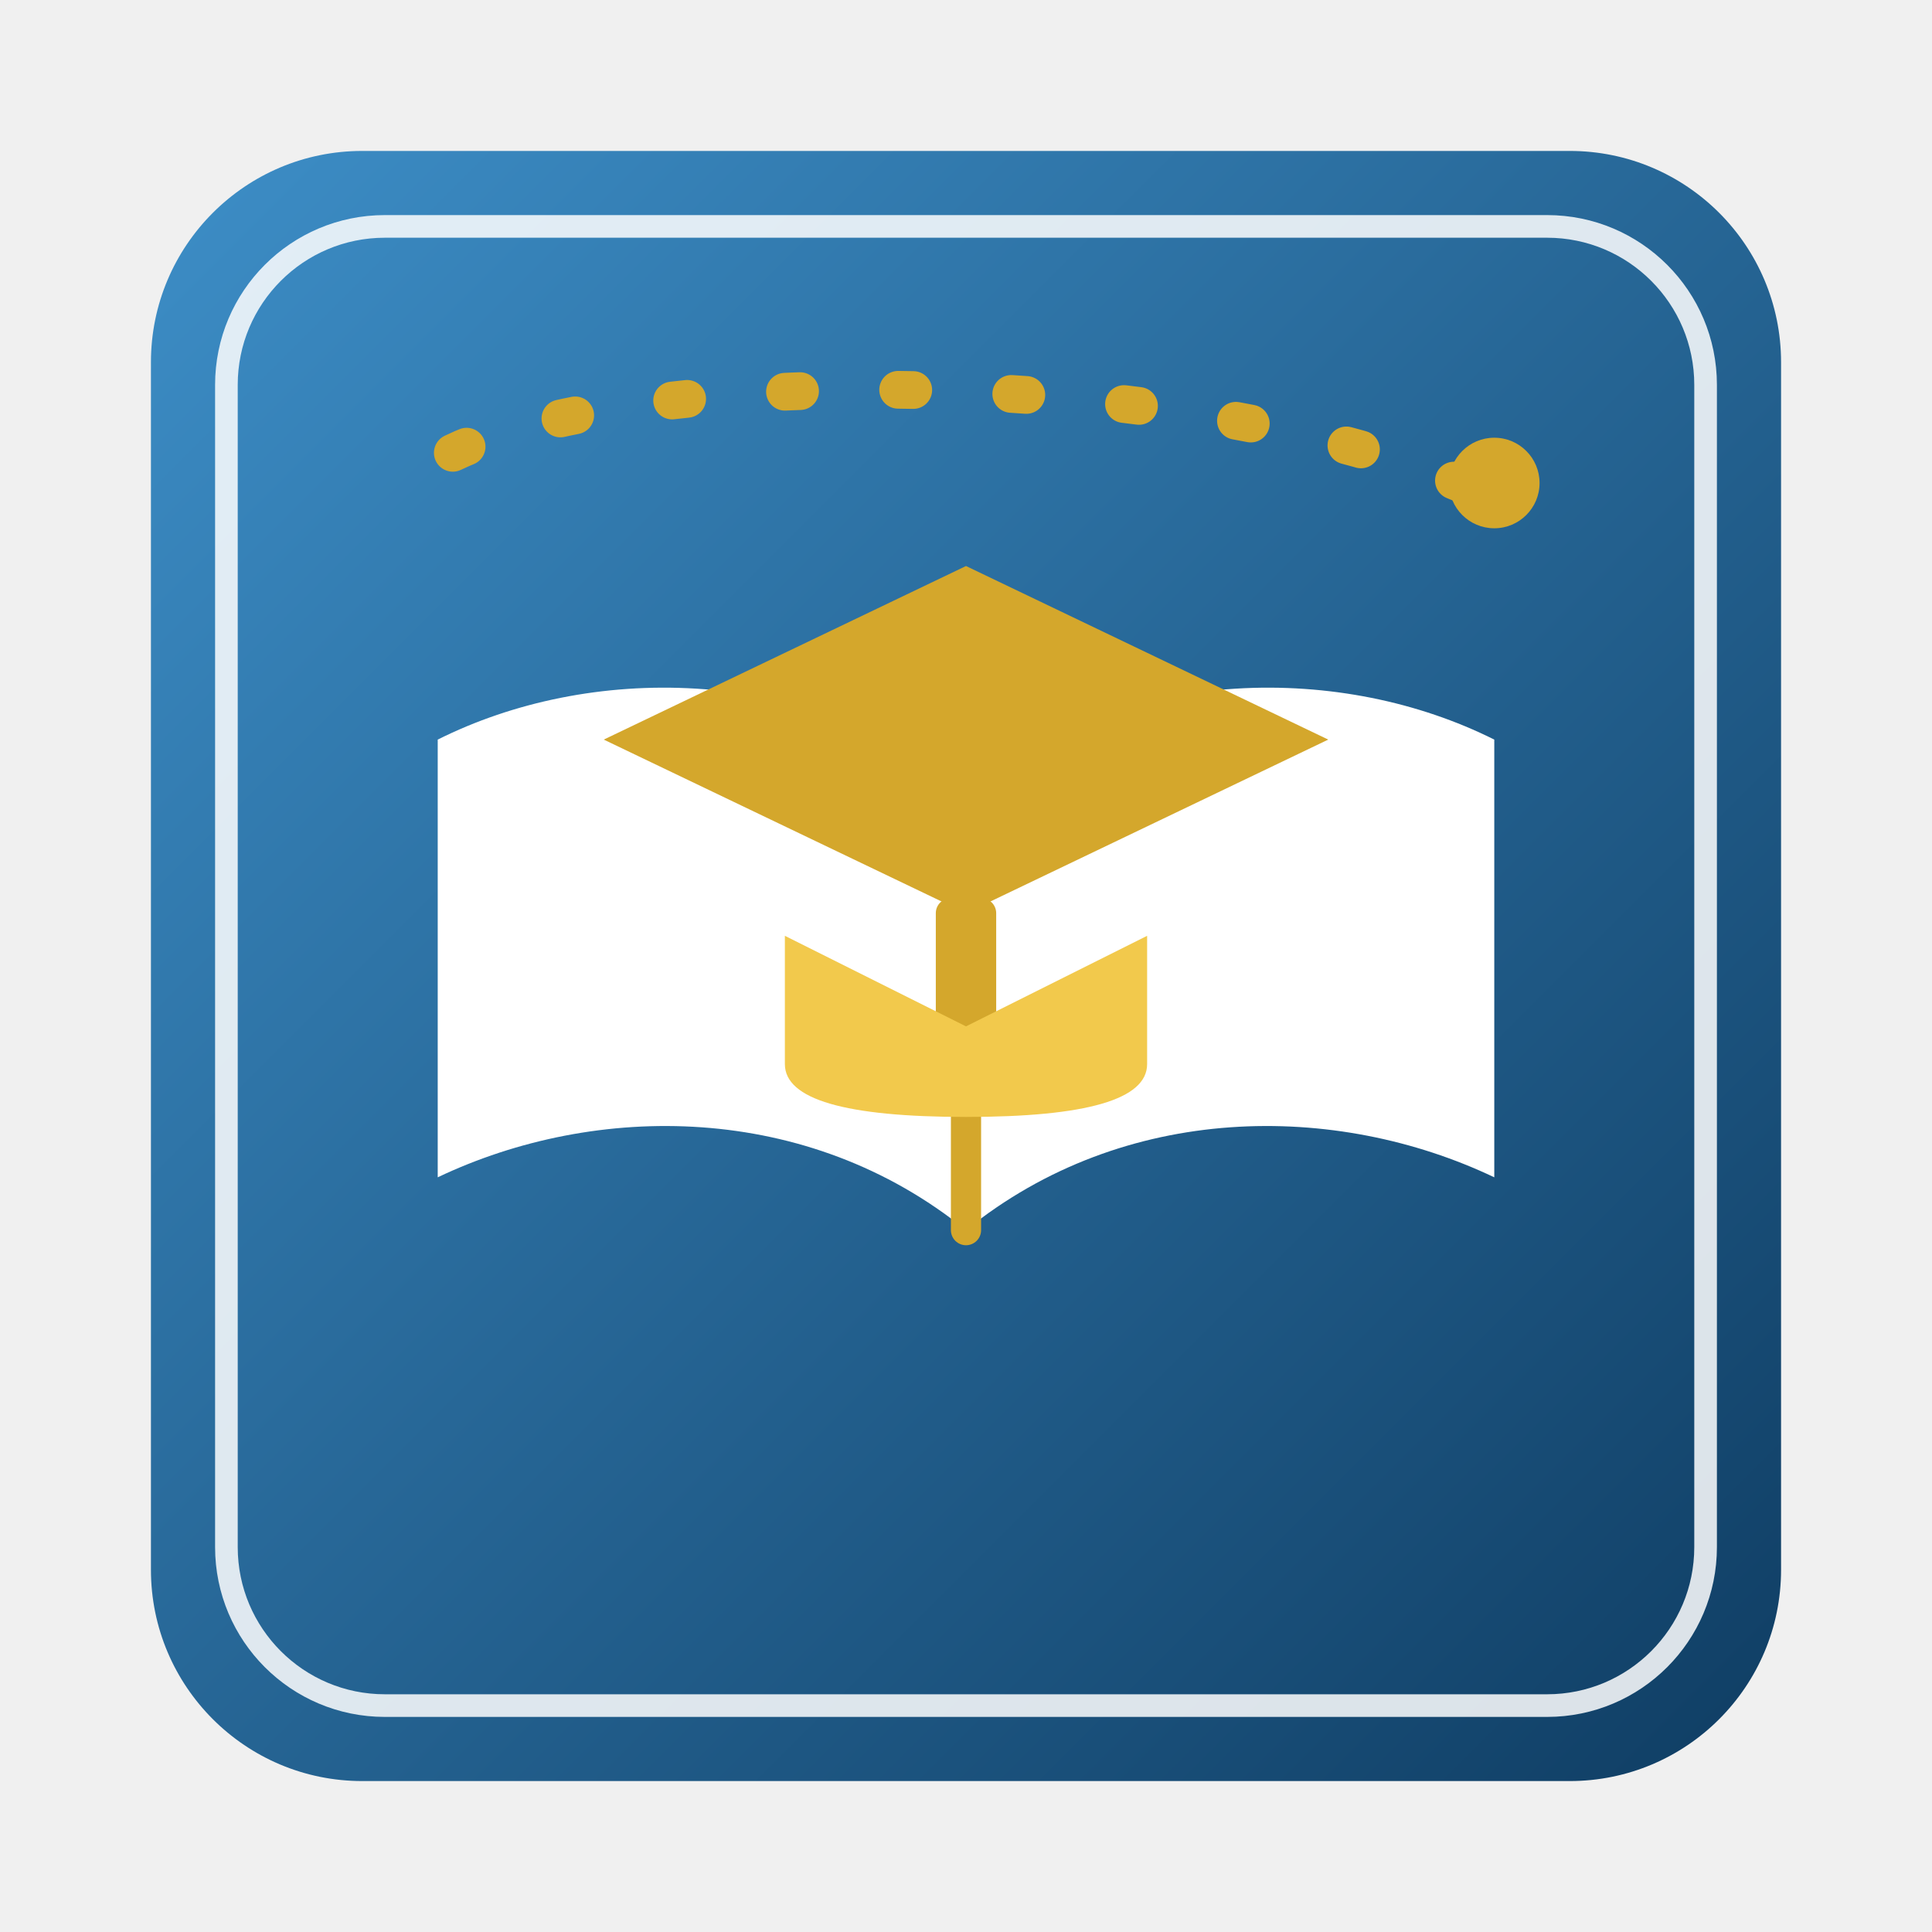
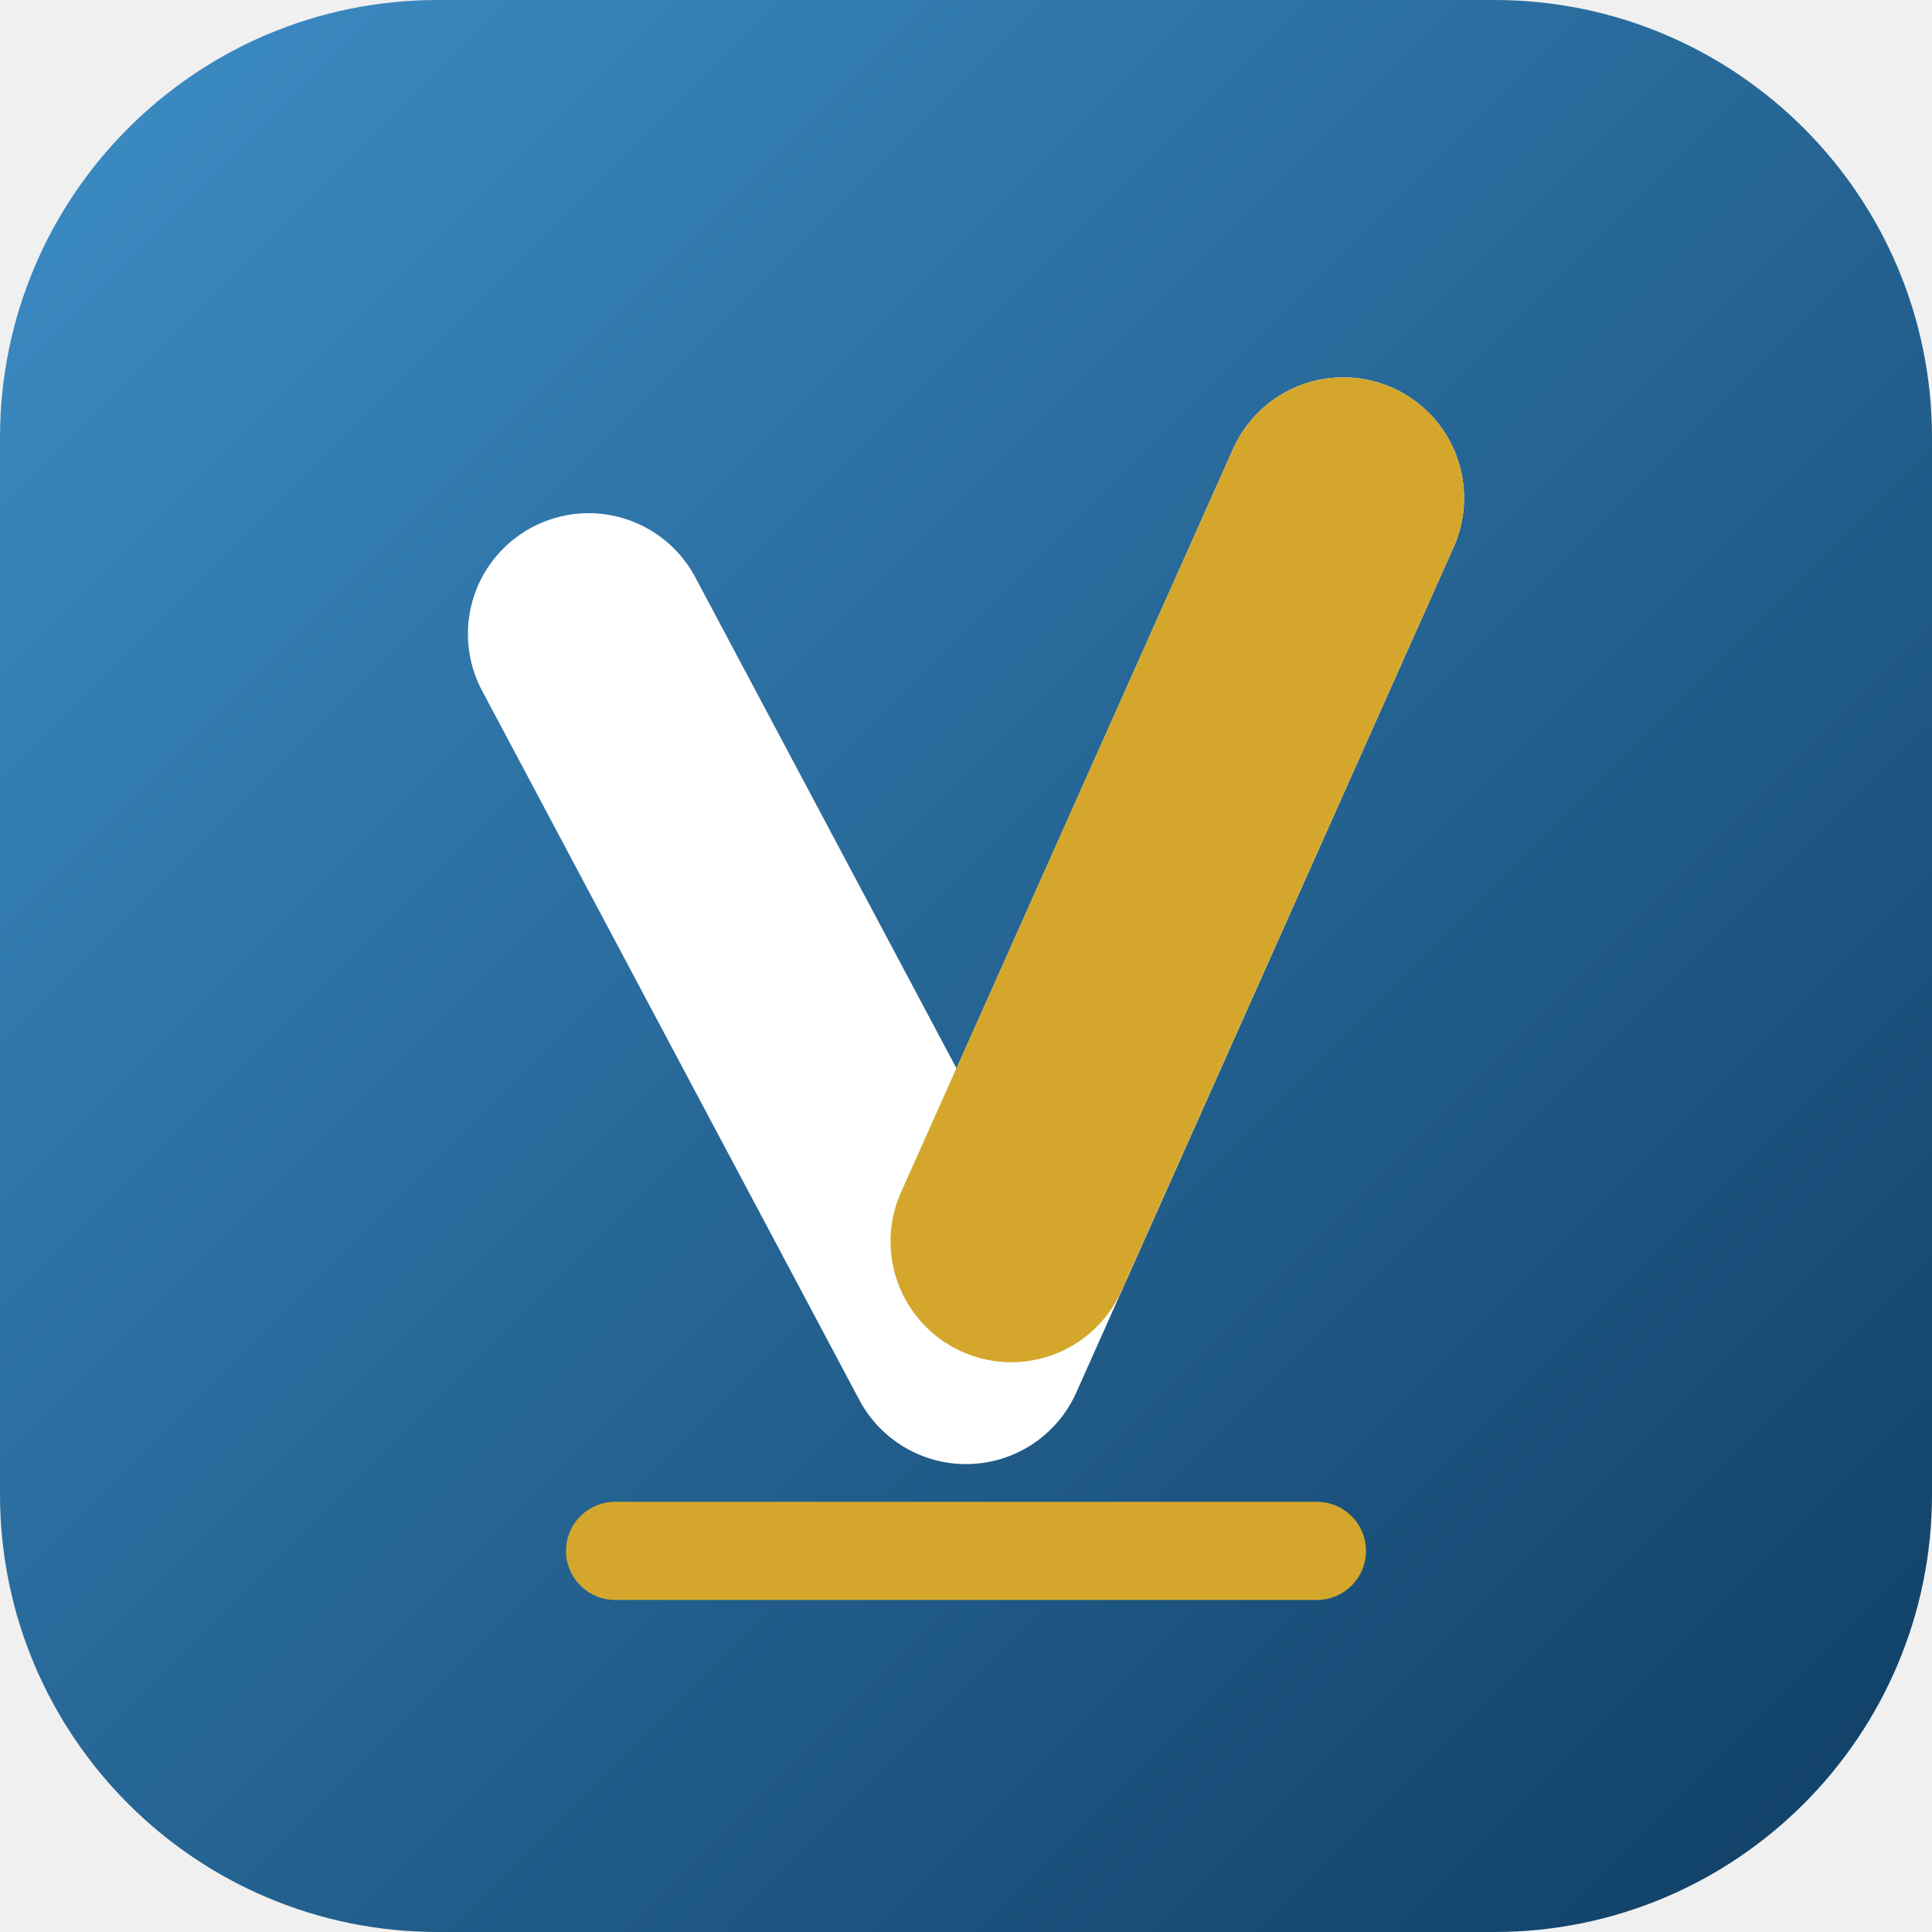
- <svg xmlns="http://www.w3.org/2000/svg" width="512" height="512" viewBox="0 0 512 512" role="img" aria-label="EDUVIAGT">
+ <svg xmlns="http://www.w3.org/2000/svg" width="512" height="512" viewBox="0 0 512 512" role="img" aria-label="EDUVIAGT — Ministerio de Educación de Guatemala">
  <defs>
-     <linearGradient id="edu-azul" x1="0" y1="0" x2="1" y2="1">
+     <linearGradient id="g" x1="0" y1="0" x2="1" y2="1">
      <stop offset="0" stop-color="#3D8EC7" />
      <stop offset="1" stop-color="#0F3D63" />
    </linearGradient>
  </defs>
-   <rect x="40" y="40" width="432" height="432" rx="56" ry="56" fill="url(#edu-azul)" />
-   <rect x="60" y="60" width="392" height="392" rx="42" ry="42" fill="none" stroke="#FFFFFF" stroke-opacity="0.85" stroke-width="6" />
-   <g fill="#FFFFFF">
-     <path d="M256 208 C 212 176, 156 176, 116 196 L 116 312 C 158 292, 214 292, 256 326 Z" />
-     <path d="M256 208 C 300 176, 356 176, 396 196 L 396 312 C 354 292, 298 292, 256 326 Z" />
-   </g>
-   <path d="M256 208 L 256 326" stroke="#D4A72C" stroke-width="8" stroke-linecap="round" />
-   <g fill="#D4A72C">
-     <path d="M256 150 L 160 196 L 256 242 L 352 196 Z" />
-     <rect x="248" y="238" width="16" height="34" rx="4" />
-     <path d="M256 272 L 304 248 L 304 282 Q 304 296 256 296 Q 208 296 208 282 L 208 248 Z" fill="#F2C94C" />
-   </g>
-   <path d="M 120 120 C 170 96, 320 96, 396 132" fill="none" stroke="#D4A72C" stroke-width="10" stroke-linecap="round" stroke-dasharray="4 26" />
-   <circle cx="396" cy="128" r="12" fill="#D4A72C" />
+   <rect width="512" height="512" rx="116" fill="url(#g)" />
+   <path d="M156 168 L256 356 L356 132" fill="none" stroke="#FFFFFF" stroke-width="64" stroke-linecap="round" stroke-linejoin="round" />
+   <path d="M268 329 L356 132" fill="none" stroke="#D4A72C" stroke-width="64" stroke-linecap="round" />
+   <rect x="150" y="398" width="212" height="26" rx="13" fill="#D4A72C" />
</svg>
